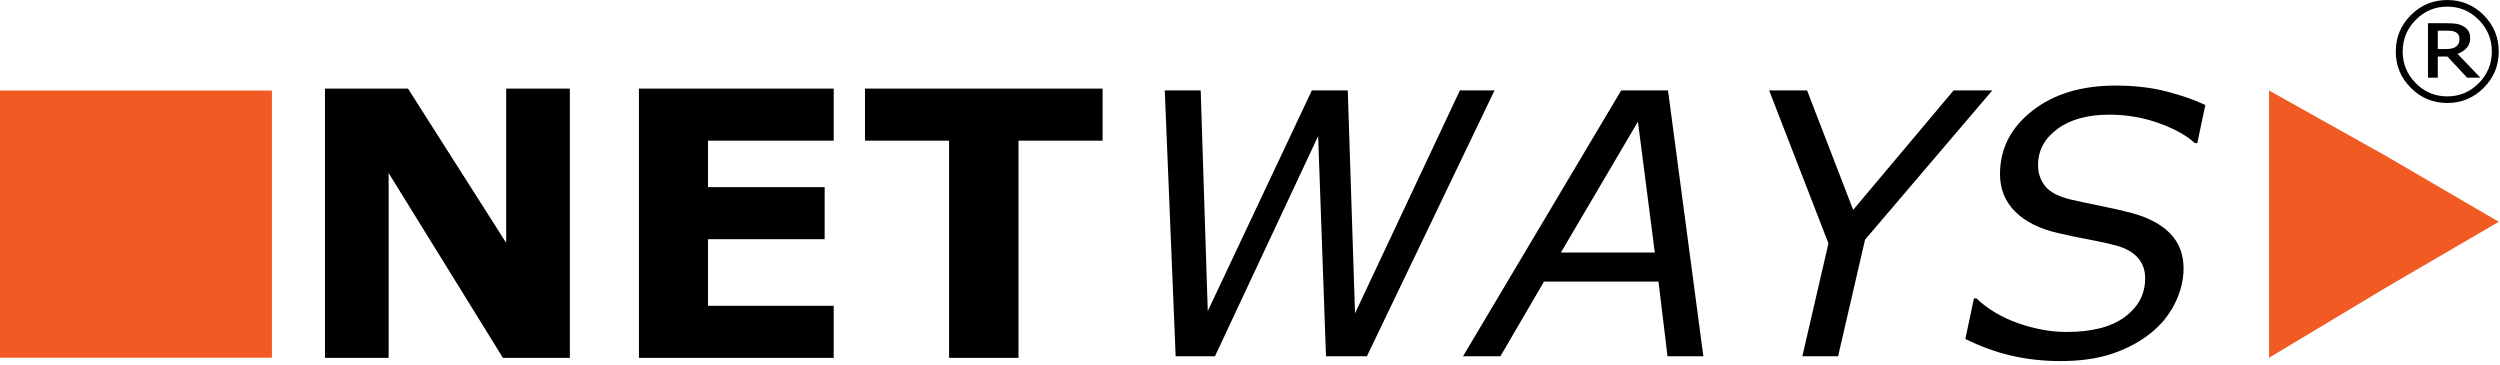
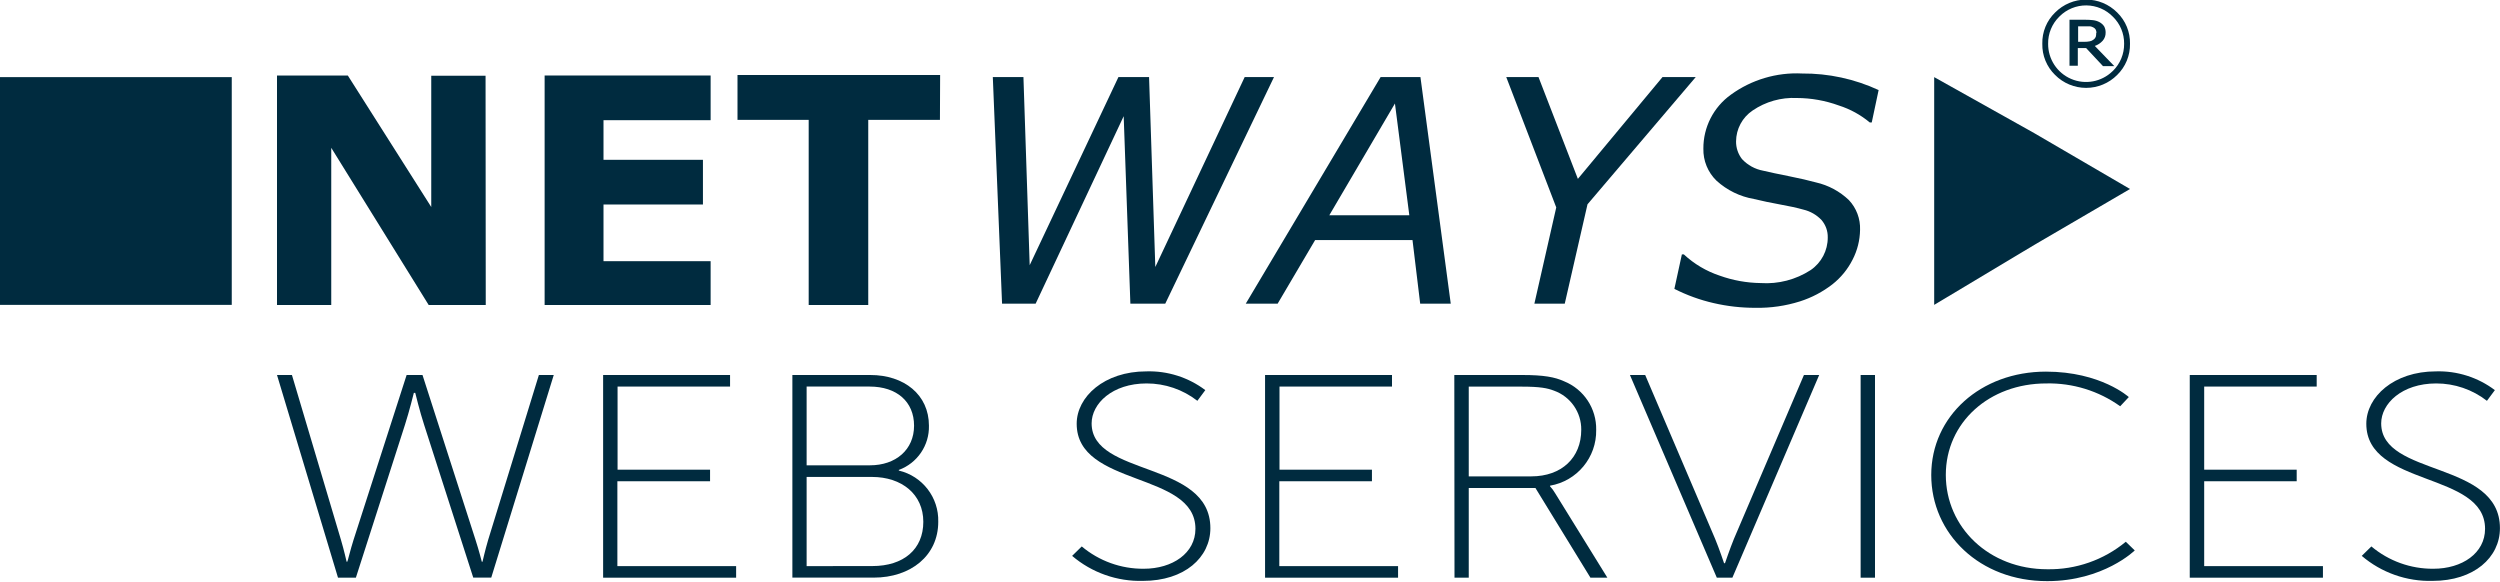
- <svg xmlns="http://www.w3.org/2000/svg" xml:space="preserve" reserveAspectRatio="xMinYMid meet" style="fill-rule:evenodd;clip-rule:evenodd;stroke-linejoin:round;stroke-miterlimit:2" version="1.1" viewBox="0 0 596 87">
-   <path d="M1018.89 5.746H899.246L694.887 336.211V5.746H581.07v481.465h148.418l175.578-275.809v275.809h113.824V5.746M1490.66 5.746h-348.25v481.465h348.25v-93.129h-224.73V310.98h208.56v-93.113h-208.56V98.871h224.73V5.746M1971.47 394.082h-150.36V5.746h-124.17v388.336h-150.35v93.129h424.88v-93.129M2672.26 483.992 2444.03 8.625h-73.15l-14.04 393.637L2172.38 8.625h-70.31l-19.47 475.367h64.23l12.65-394.598 186.14 394.598h64.2l12.95-398.711 187.52 398.711h61.97M2958.78 194.109l-30.16 233.961-137.73-233.961h167.89Zm86.83-185.484h-64.1l-16.13 133.449h-204.71L2682.74 8.625h-66.86l282.86 475.367h83.64l63.23-475.367M3562.29 483.992l-227.58-266.898L3286.5 8.625h-63.9l46.68 201.77-106.07 273.597h67.81l82.44-213.605 179.61 213.605h69.22M3684.25 0c-30.87 0-60.25 3.254-88.12 9.742-27.89 6.488-55.22 16.446-82.05 29.848l15.32 72.476h4.48c20.43-19.371 45.49-34.214 75.18-44.543 29.69-10.328 58.37-15.472 86.03-15.472 45.34 0 80.09 8.984 104.25 26.969 24.15 17.984 36.23 40.918 36.23 68.8 0 14.684-4.31 26.922-12.93 36.711-8.62 9.789-21.22 17.028-37.84 21.703-13.83 3.84-30.28 7.512-49.31 11.02-19.05 3.516-37.2 7.289-54.44 11.336-33.41 7.445-59.28 20.215-77.57 38.308-18.32 18.098-27.46 40.547-27.46 67.364 0 45.336 19.2 83.051 57.63 113.176 38.41 30.117 88.05 45.167 148.93 45.167 33.19 0 63.36-3.46 90.51-10.375 27.12-6.91 50.47-15.054 70.06-24.421l-14.36-67.996h-4.46c-15.12 13.839-36.67 25.753-64.66 35.753-27.99 10.004-57.41 15.004-88.26 15.004-38.75 0-69.66-8.515-92.75-25.543-23.09-17.023-34.64-38.617-34.64-64.804 0-14.047 4.14-26.387 12.45-37.035 8.31-10.645 23.08-18.629 44.38-23.934 13.61-3.195 31.71-7.09 54.27-11.656 22.56-4.582 41.5-8.887 56.83-12.934 30.22-8.301 53.15-20.652 68.79-37.031 15.65-16.395 23.47-37.031 23.47-61.942 0-20.847-5.12-41.613-15.33-62.25-10.21-20.64-24.48-38.308-42.78-52.992-19.58-15.754-42.52-28.101-68.79-37.035C3751.02 4.477 3720 0 3684.25 0" style="fill-rule:nonzero" transform="matrix(.133333 0 0 -.133333 0 86.08)" />
-   <path d="M0 5.973h486.184v477.8H0V5.973M4467.84 249.066l-201.18-117.351L4057.09 5.973v477.8l209.57-117.351 201.18-117.356" style="fill:#f15a22" transform="matrix(.133333 0 0 -.133333 0 86.08)" />
-   <path d="M4397.52 576.18c0 2.554-.49 4.824-1.48 6.812-1 1.988-2.66 3.613-5 4.895a20.852 20.852 0 0 1-7.03 2.343c-2.49.344-5.6.532-9.36.532h-15.86v-32.887h13.51c4.41 0 8.21.332 11.4 1.016 3.18.668 5.81 1.828 7.86 3.453 2.2 1.773 3.75 3.719 4.63 5.855.9 2.121 1.33 4.793 1.33 7.981Zm37.47-69.485h-23.73l-35.23 37.778h-17.24v-37.778h-17.56v97.371h33.21c6.66 0 12.16-.289 16.5-.859 4.31-.566 8.57-1.949 12.76-4.141 4.47-2.421 7.75-5.351 9.84-8.789 2.1-3.437 3.15-7.742 3.15-12.929 0-6.875-2.01-12.614-6.03-17.192-4-4.566-9.51-8.203-16.54-10.894l40.87-42.567Zm20.43 46.825c0 21.992-7.78 40.855-23.36 56.601-15.58 15.754-34.35 23.633-56.34 23.633-22.01 0-40.78-7.879-56.35-23.633-15.58-15.746-23.36-34.609-23.36-56.601 0-22.008 7.78-40.868 23.36-56.618 15.57-15.75 34.34-23.632 56.35-23.632 21.99 0 40.76 7.882 56.34 23.632 15.58 15.75 23.36 34.61 23.36 56.618Zm12.34 0c0-25.407-8.99-47.098-26.97-65.082-17.99-17.985-39.68-26.977-65.07-26.977-25.41 0-47.1 8.992-65.09 26.977-17.97 17.984-26.97 39.675-26.97 65.082 0 25.39 9 47.085 26.97 65.07 17.99 17.976 39.68 26.976 65.09 26.976 25.39 0 47.08-9 65.07-26.976 17.98-17.985 26.97-39.68 26.97-65.07" style="fill-rule:nonzero" transform="matrix(.133333 0 0 -.133333 0 86.08)" />
+ <svg xmlns="http://www.w3.org/2000/svg" id="Layer_1" data-name="Layer 1" viewBox="0 0 400 92.99">
+   <defs>
+     <style>.cls-1{fill:#002b3f;}</style>
+   </defs>
+   <path class="cls-1" d="M66.22,62.84s-.74,3-1.43,5.14L56.94,92.43H54.08L44.32,60h2.39l7.85,26.4c.47,1.58.9,3.48.9,3.48h.1c.06,0,.48-1.86,1-3.48L65.06,60H67.6l8.49,26.4c.53,1.62,1,3.48,1,3.48h.11s.43-1.9.9-3.48L86.22,60H88.6l-10,32.42H75.72L67.87,68c-.69-2.09-1.43-5.14-1.43-5.14h-.22Z" />
+   <path class="cls-1" d="M96.5,60h20.31v1.85h-18v13.3h14.8V77H98.78V90.58h19v1.85H96.5Z" />
+   <path class="cls-1" d="M126.78,60h12.47c5.41,0,9.38,3.15,9.38,8.11a7.35,7.35,0,0,1-4.82,7.08v.1a8.19,8.19,0,0,1,6.31,8.2c0,5.41-4.4,8.93-10.34,8.93h-13Zm12.41,14.45c4.14,0,7.06-2.5,7.06-6.34s-2.76-6.26-7.11-6.26H129.06v12.6Zm.38,16.12c5,0,8.16-2.68,8.16-7.08s-3.44-7.18-8.22-7.18H129.06V90.58Z" />
+   <path class="cls-1" d="M173.08,87.43A15.23,15.23,0,0,0,183,91c4.61,0,8.27-2.5,8.27-6.39,0-9.21-19-6.67-19-16.81,0-4.31,4.41-8.38,11.14-8.38a14.92,14.92,0,0,1,9.44,3l-1.27,1.71a13.2,13.2,0,0,0-8.12-2.78c-5.51,0-8.8,3.24-8.8,6.39,0,8.57,19,5.93,19,16.77,0,4.68-4.14,8.43-10.77,8.43a16.76,16.76,0,0,1-11.35-4Z" />
+   <path class="cls-1" d="M202.41,60h20.31v1.85h-18v13.3h14.79V77H204.69V90.58h19v1.85H202.41Z" />
+   <path class="cls-1" d="M232.69,60h10.87c3.45,0,5.2.33,6.68,1a8.21,8.21,0,0,1,5.15,7.78A8.89,8.89,0,0,1,248,77.71v.09a6.67,6.67,0,0,1,.85,1.16l8.33,13.47h-2.71l-8.8-14.35H235V92.43h-2.28ZM245,76.22c4.88,0,8-3,8-7.45a6.57,6.57,0,0,0-4.35-6.26c-1.06-.41-2.23-.65-5.2-.65H235V76.22Z" />
+   <path class="cls-1" d="M260.79,60h2.44l11.19,26.22c.64,1.53,1.43,3.89,1.43,3.89H276s.8-2.36,1.43-3.89L288.63,60h2.44L277.18,92.43h-2.49Z" />
+   <path class="cls-1" d="M297.7,60H300V92.43H297.7Z" />
+   <path class="cls-1" d="M327.35,59.46c8.8,0,13.26,4.07,13.26,4.07L339.23,65a19.6,19.6,0,0,0-11.83-3.65c-9.12,0-16.07,6.25-16.07,14.63s6.9,15.1,16.23,15.1a19.19,19.19,0,0,0,12.57-4.4l1.43,1.39s-5,4.91-14,4.91C316.74,93,309,85.39,309,76S316.9,59.46,327.35,59.46Z" />
+   <path class="cls-1" d="M350.36,60h20.31v1.85h-18v13.3h14.8V77h-14.8V90.58h19v1.85H350.36Z" />
+   <path class="cls-1" d="M379.42,87.43A15.23,15.23,0,0,0,389.34,91c4.61,0,8.27-2.5,8.27-6.39,0-9.21-19-6.67-19-16.81,0-4.31,4.4-8.38,11.13-8.38a14.92,14.92,0,0,1,9.44,3l-1.27,1.71a13.19,13.19,0,0,0-8.11-2.78c-5.52,0-8.81,3.24-8.81,6.39,0,8.57,19,5.93,19,16.77,0,4.68-4.14,8.43-10.77,8.43a16.75,16.75,0,0,1-11.34-4Z" />
+   <path class="cls-1" d="M77.72,48.8H68.59L53,23.65V48.8H44.32V12.08H55.65L69,33.12v-21h8.69Z" />
+   <path class="cls-1" d="M113.7,48.8H87.14V12.08H113.7v7.15H96.56v6.34h15.91v7.15H96.56v9.07H113.7Z" />
+   <path class="cls-1" d="M150.39,19.18H138.92V48.8h-9.53V19.18H118V12h32.42Z" />
+   <path class="cls-1" d="M203.84,12.33l-17.4,36.26h-5.58l-1.07-30-14.09,30h-5.37l-1.48-36.26h4.9l1,30.1,14.2-30.1h4.9l1,30.39,14.3-30.39Z" />
+   <path class="cls-1" d="M232.12,48.59h-4.89L226,38.41H210.42l-6,10.18h-5.1l21.58-36.26h6.37Zm-6.63-14.15-2.3-17.88-10.5,17.88Z" />
+   <path class="cls-1" d="M271.32,12.33,254,32.69l-3.64,15.9h-4.86L249,33.19,241,12.33h5.16l6.3,16.29L266,12.33Z" />
+   <path class="cls-1" d="M280.88,49.25a29.29,29.29,0,0,1-6.72-.76,27.43,27.43,0,0,1-6.26-2.27l1.2-5.52h.31a15.67,15.67,0,0,0,5.73,3.4,20.18,20.18,0,0,0,6.57,1.19,13.09,13.09,0,0,0,8-2.08A6.28,6.28,0,0,0,292.44,38a4.13,4.13,0,0,0-1-2.8,5.86,5.86,0,0,0-2.89-1.66c-1.06-.3-2.31-.57-3.77-.83s-2.83-.56-4.14-.87a11.89,11.89,0,0,1-6-2.93,6.91,6.91,0,0,1-2.1-5.13,10.54,10.54,0,0,1,4.4-8.63,17.87,17.87,0,0,1,11.39-3.39,28.64,28.64,0,0,1,12.25,2.65l-1.1,5.18h-.32a14.64,14.64,0,0,0-4.94-2.71,19.85,19.85,0,0,0-6.73-1.2,11.58,11.58,0,0,0-7.07,2,6,6,0,0,0-2.65,4.94,4.52,4.52,0,0,0,.95,2.83,6.12,6.12,0,0,0,3.38,1.86c1,.24,2.38.53,4.13.88s3.18.68,4.34,1a11.22,11.22,0,0,1,5.25,2.82,6.6,6.6,0,0,1,1.79,4.77,10.7,10.7,0,0,1-1.2,4.77,11.76,11.76,0,0,1-3.21,3.93A16.81,16.81,0,0,1,288,48.22,22.29,22.29,0,0,1,280.88,49.25Z" />
+   <rect class="cls-1" y="12.34" width="37.08" height="36.44" />
+   <polygon class="cls-1" points="309.47 30.24 309.47 48.78 325.46 39.2 340.8 30.24 325.46 21.29 309.47 12.34 309.47 30.24" />
+   <path class="cls-1" d="M340.8,7a6.8,6.8,0,0,1-2.06,5,7,7,0,0,1-9.92,0v0a6.75,6.75,0,0,1-2.05-5,6.73,6.73,0,0,1,2.05-5,7,7,0,0,1,9.93,0A6.78,6.78,0,0,1,340.8,7Zm-.94,0a5.94,5.94,0,0,0-1.79-4.32,6,6,0,0,0-8.53-.07.46.46,0,0,0-.07.07A5.94,5.94,0,0,0,327.7,7,6.07,6.07,0,0,0,338,11.4l.07-.06A6,6,0,0,0,339.86,7Zm-1.57,3.58h-1.81l-2.7-2.89h-1.33v2.83h-1.33V3.16h2.53a10.64,10.64,0,0,1,1.26.07,2.88,2.88,0,0,1,1,.31,2.1,2.1,0,0,1,.75.67,2,2,0,0,1,.24,1,1.9,1.9,0,0,1-.47,1.31,3,3,0,0,1-1.26.83Zm-2.86-5.29a1.22,1.22,0,0,0-.1-.53.87.87,0,0,0-.39-.37,1.58,1.58,0,0,0-.53-.18q-.36,0-.72,0H332.5V6.69h1a4.27,4.27,0,0,0,.87-.08,1.28,1.28,0,0,0,.59-.27,1,1,0,0,0,.36-.44,1.79,1.79,0,0,0,.07-.61Z" />
</svg>
